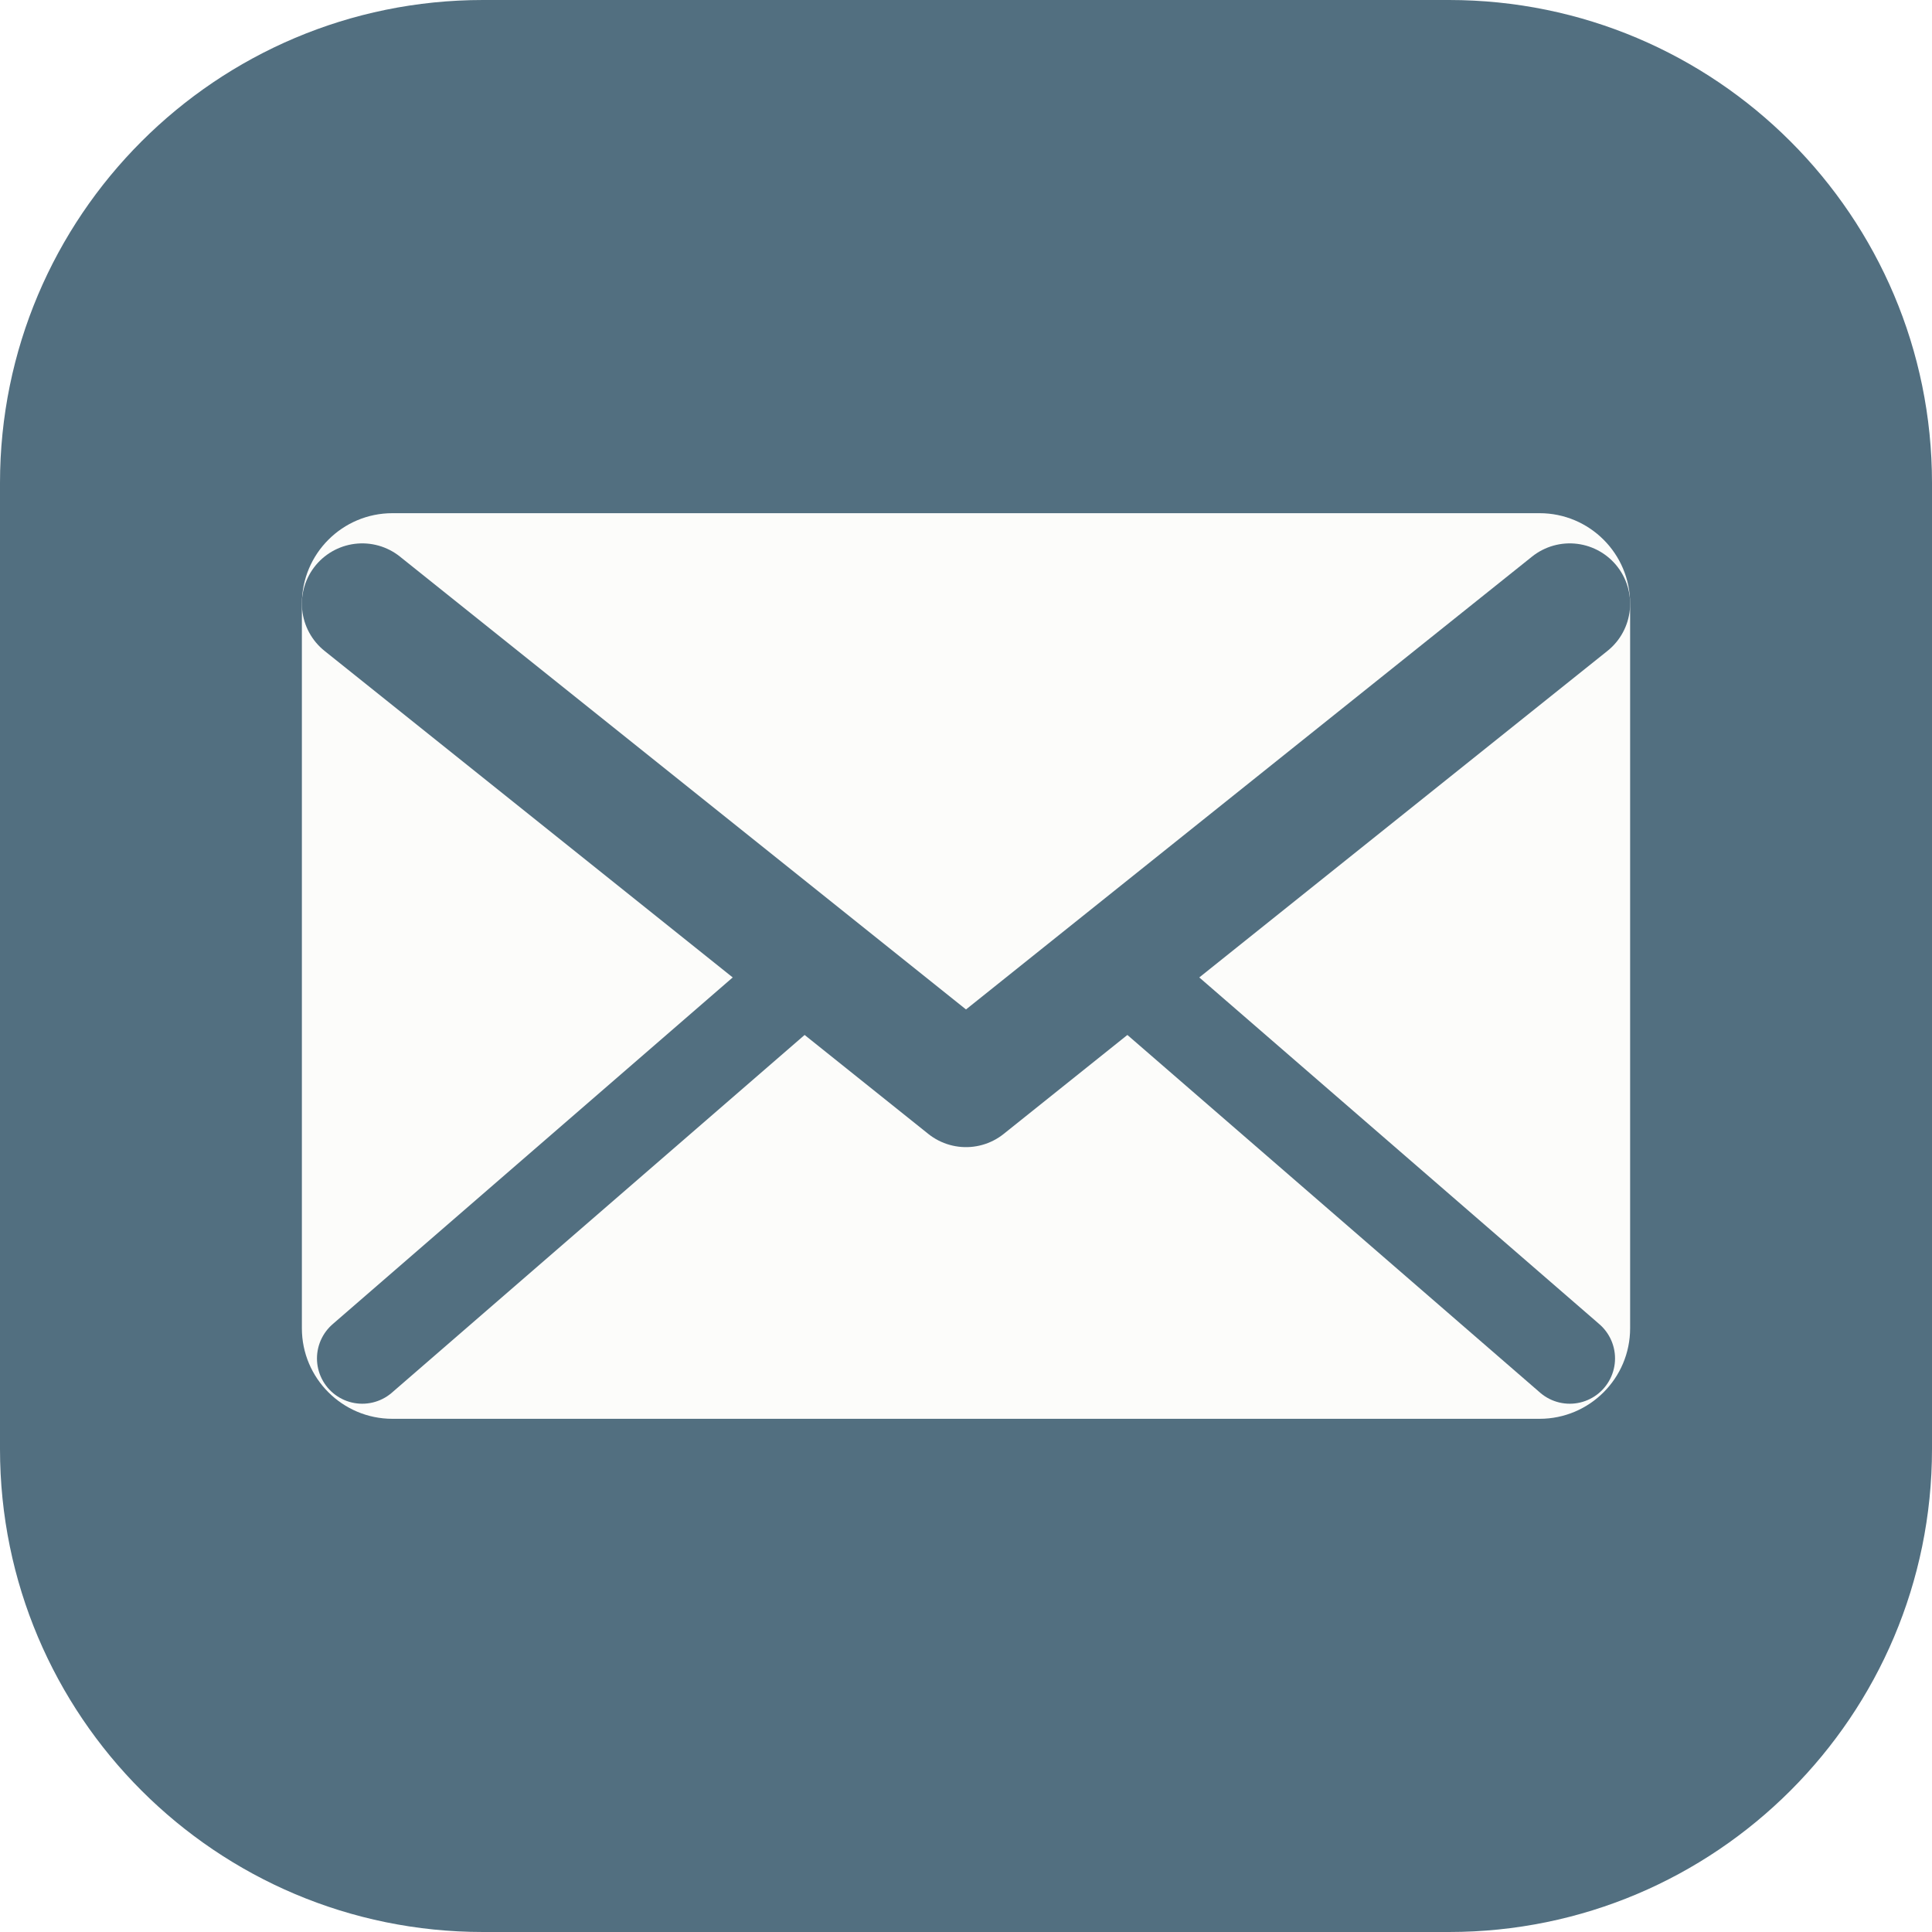
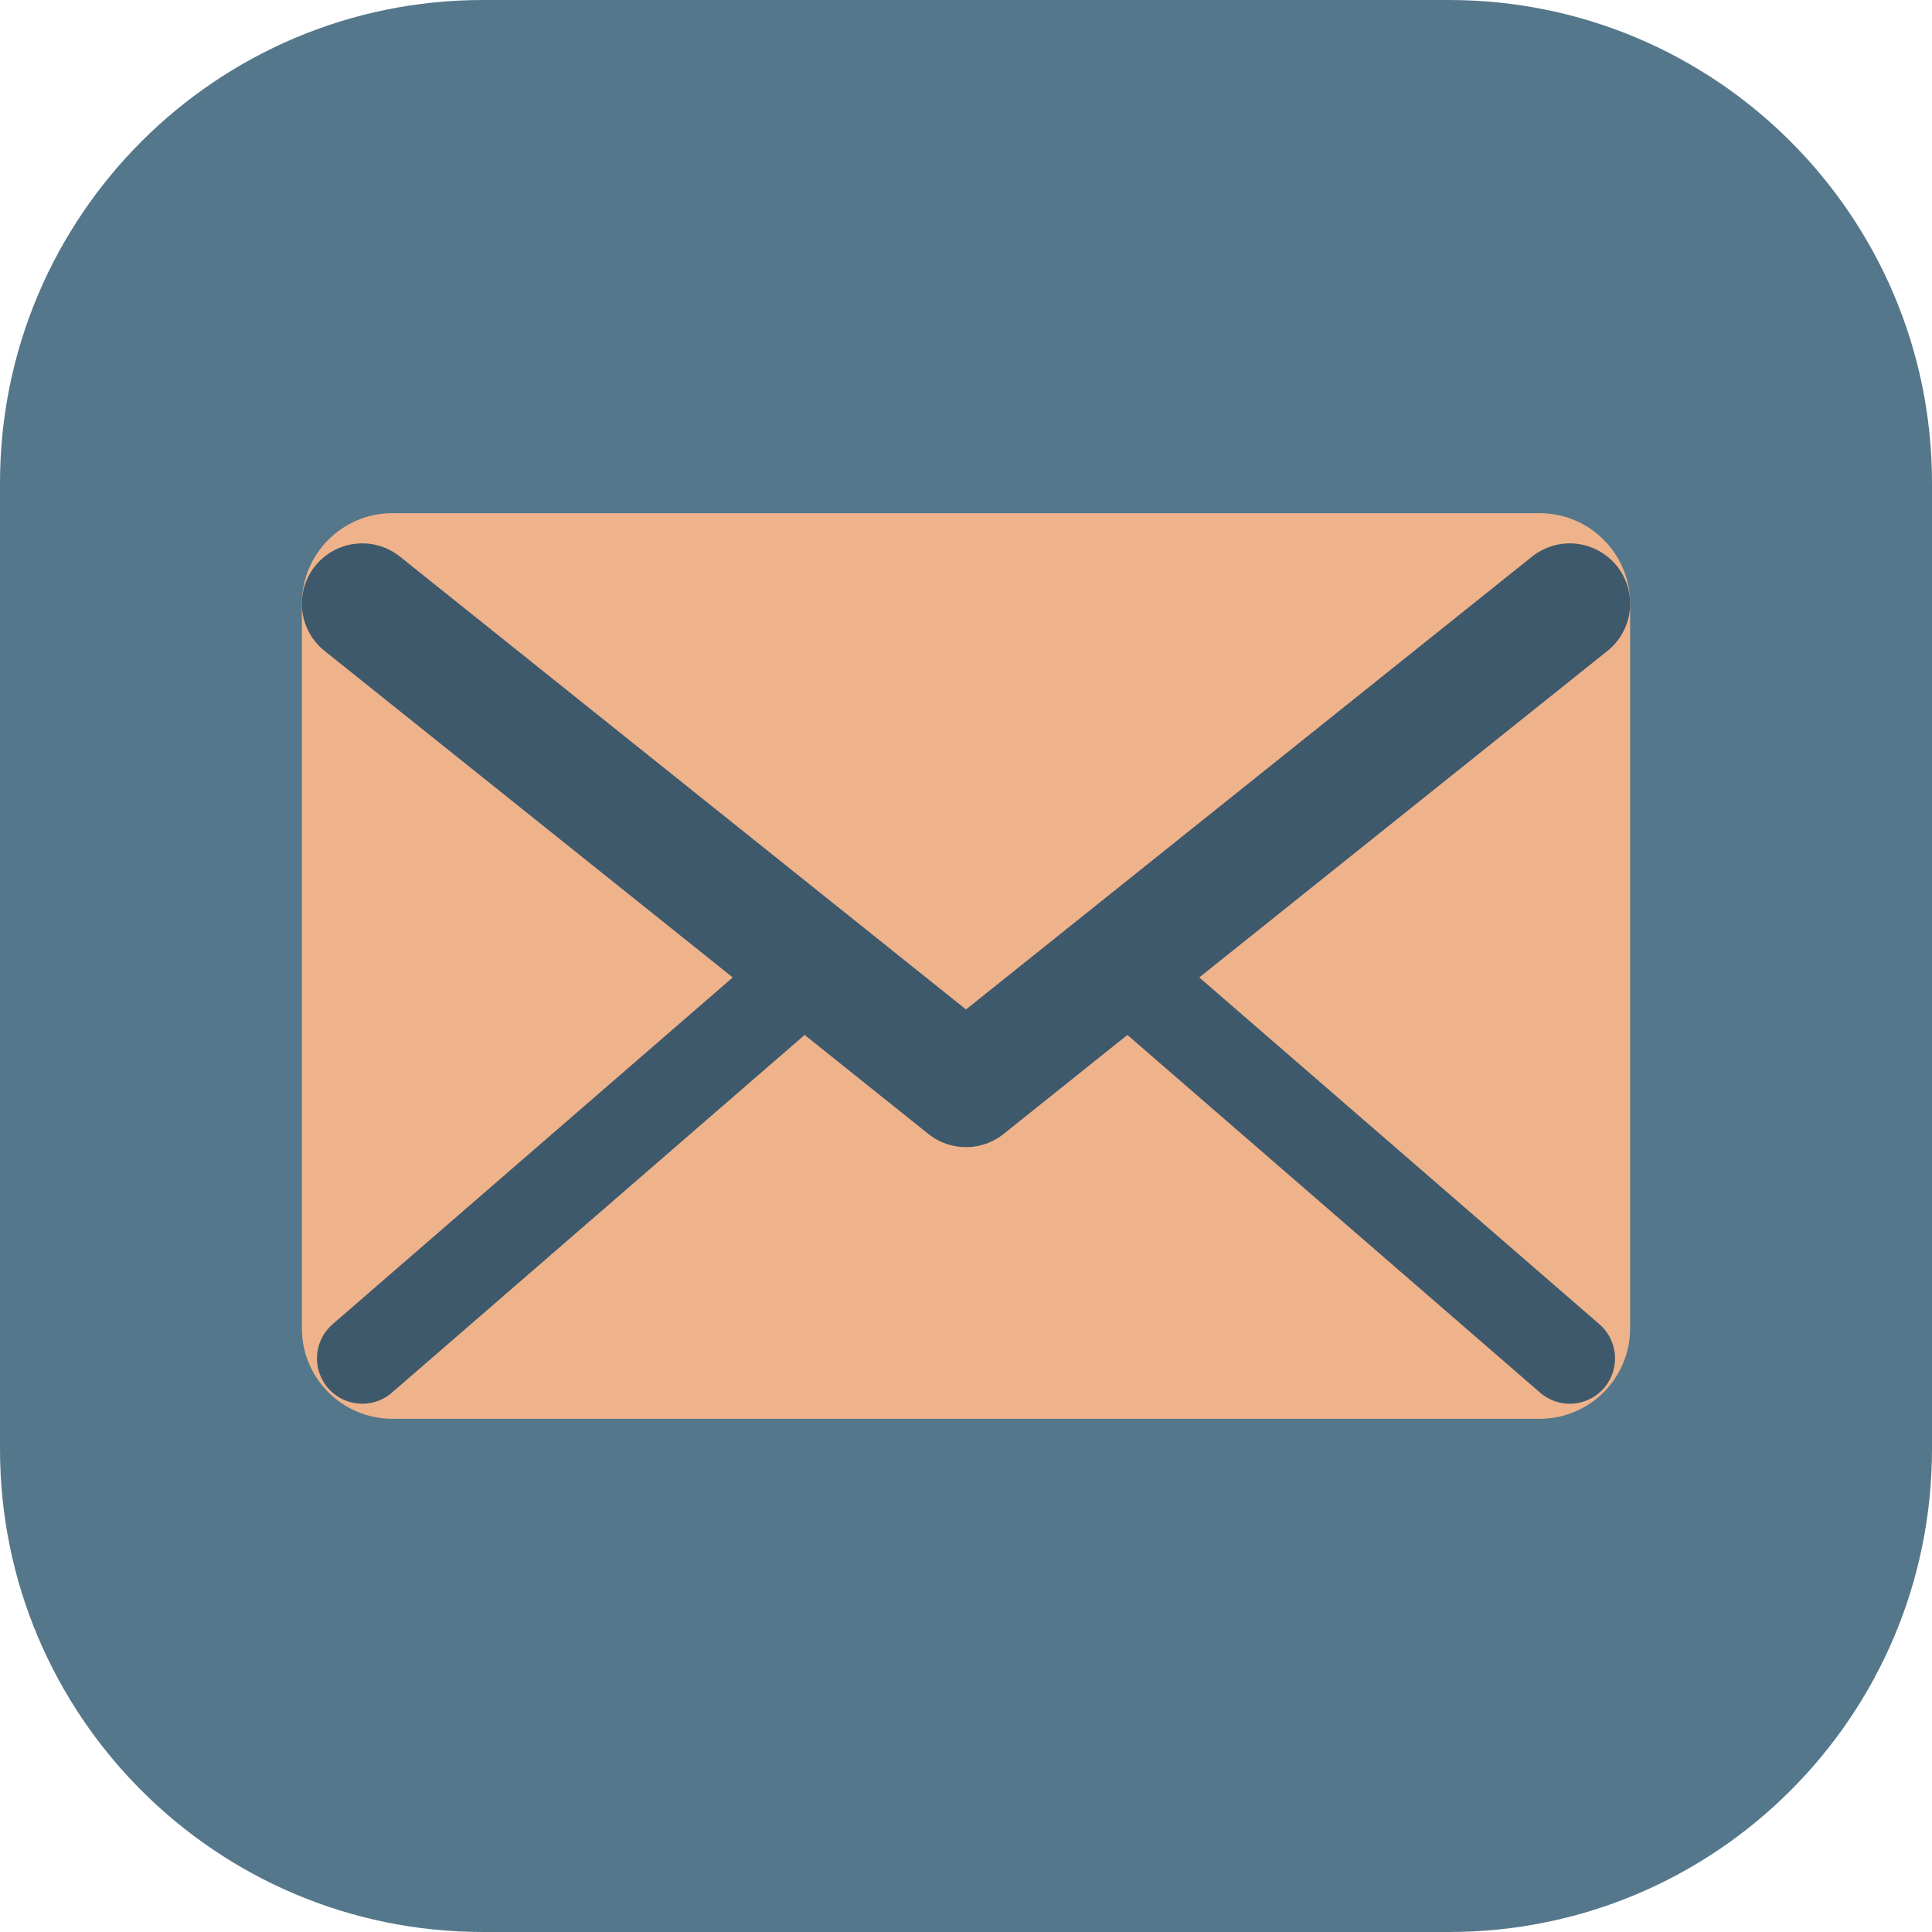
<svg xmlns="http://www.w3.org/2000/svg" viewBox="0 0 64 64">
-   <rect width="64" height="64" rx="16" fill="#526f80" />
-   <rect x="10" y="17" width="44" height="30" rx="3" fill="#fcfcfa" />
-   <path d="m12 20 20 16 20-16" fill="none" stroke="#526f80" stroke-linecap="round" stroke-linejoin="round" stroke-width="4" />
-   <path d="m12 45 15-13m25 13L37 32" fill="none" stroke="#526f80" stroke-linecap="round" stroke-linejoin="round" stroke-width="3" />
+   <rect width="64" height="64" rx="16" fill="#55778b" />
+   <rect x="10" y="17" width="44" height="30" rx="3" fill="#efb38b" />
+   <path d="m12 20 20 16 20-16" fill="none" stroke="#3e596b" stroke-linecap="round" stroke-linejoin="round" stroke-width="4" />
+   <path d="m12 45 15-13m25 13L37 32" fill="none" stroke="#3e596b" stroke-linecap="round" stroke-linejoin="round" stroke-width="3" />
</svg>
